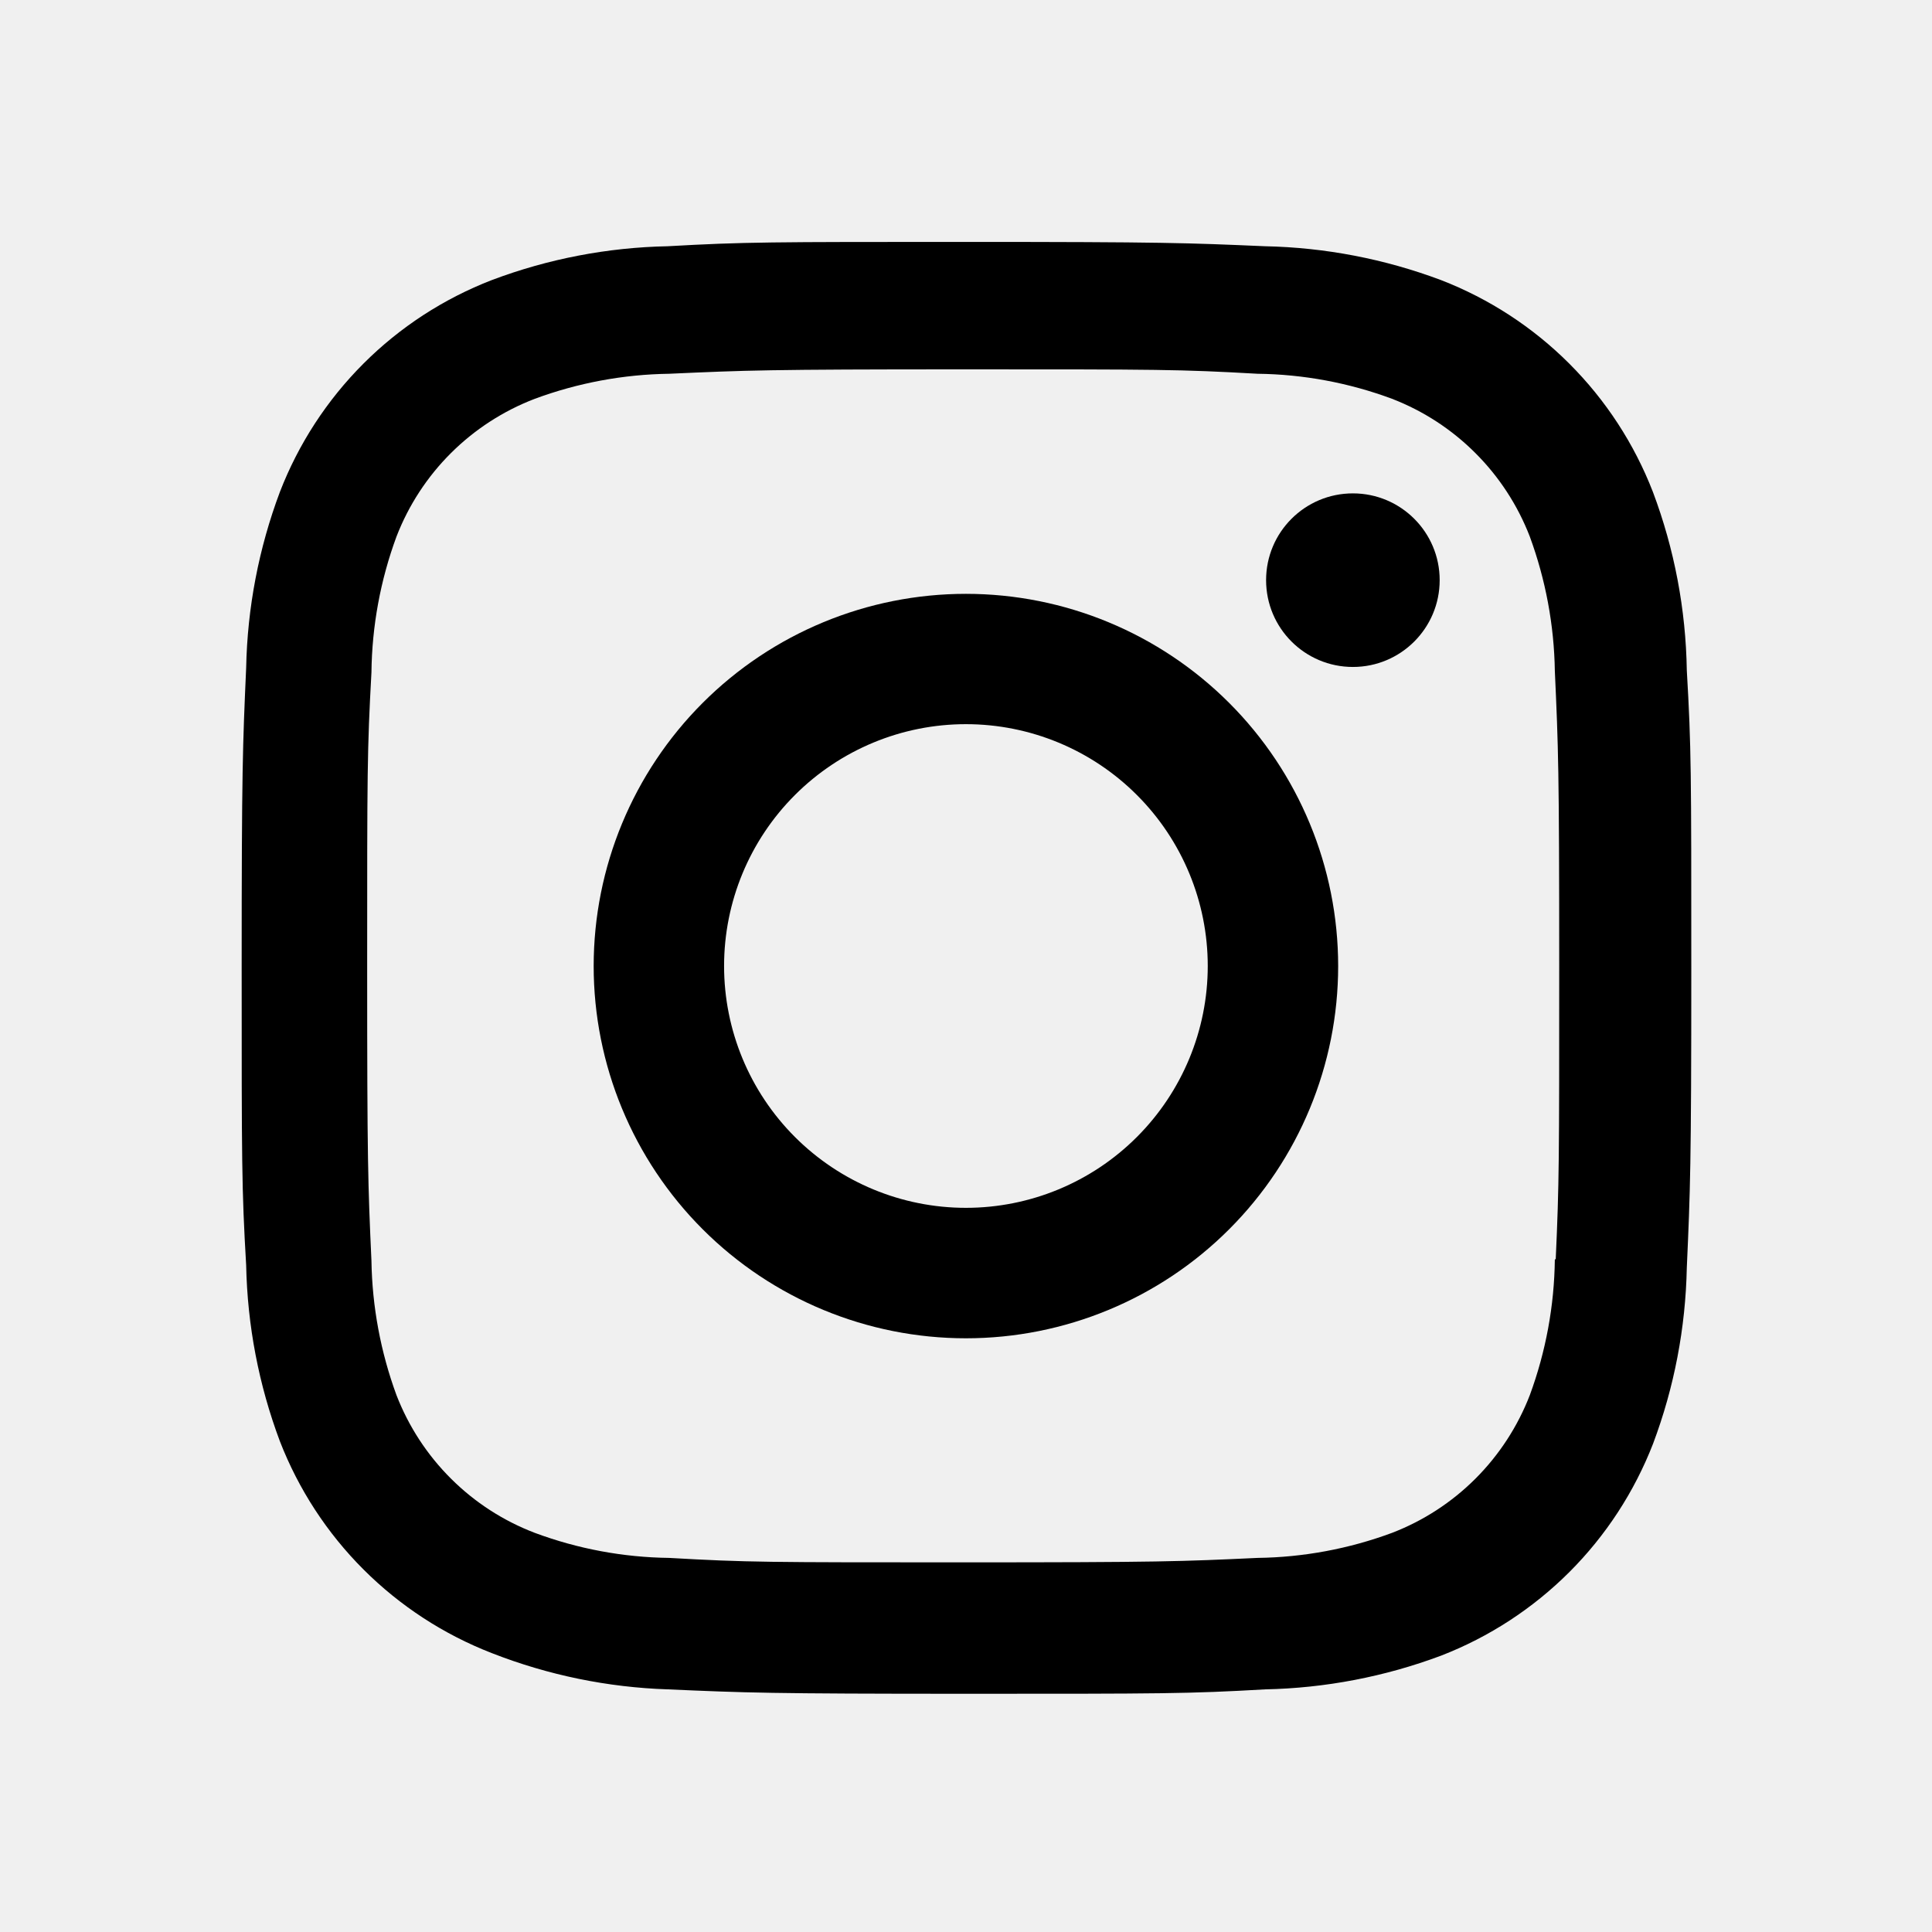
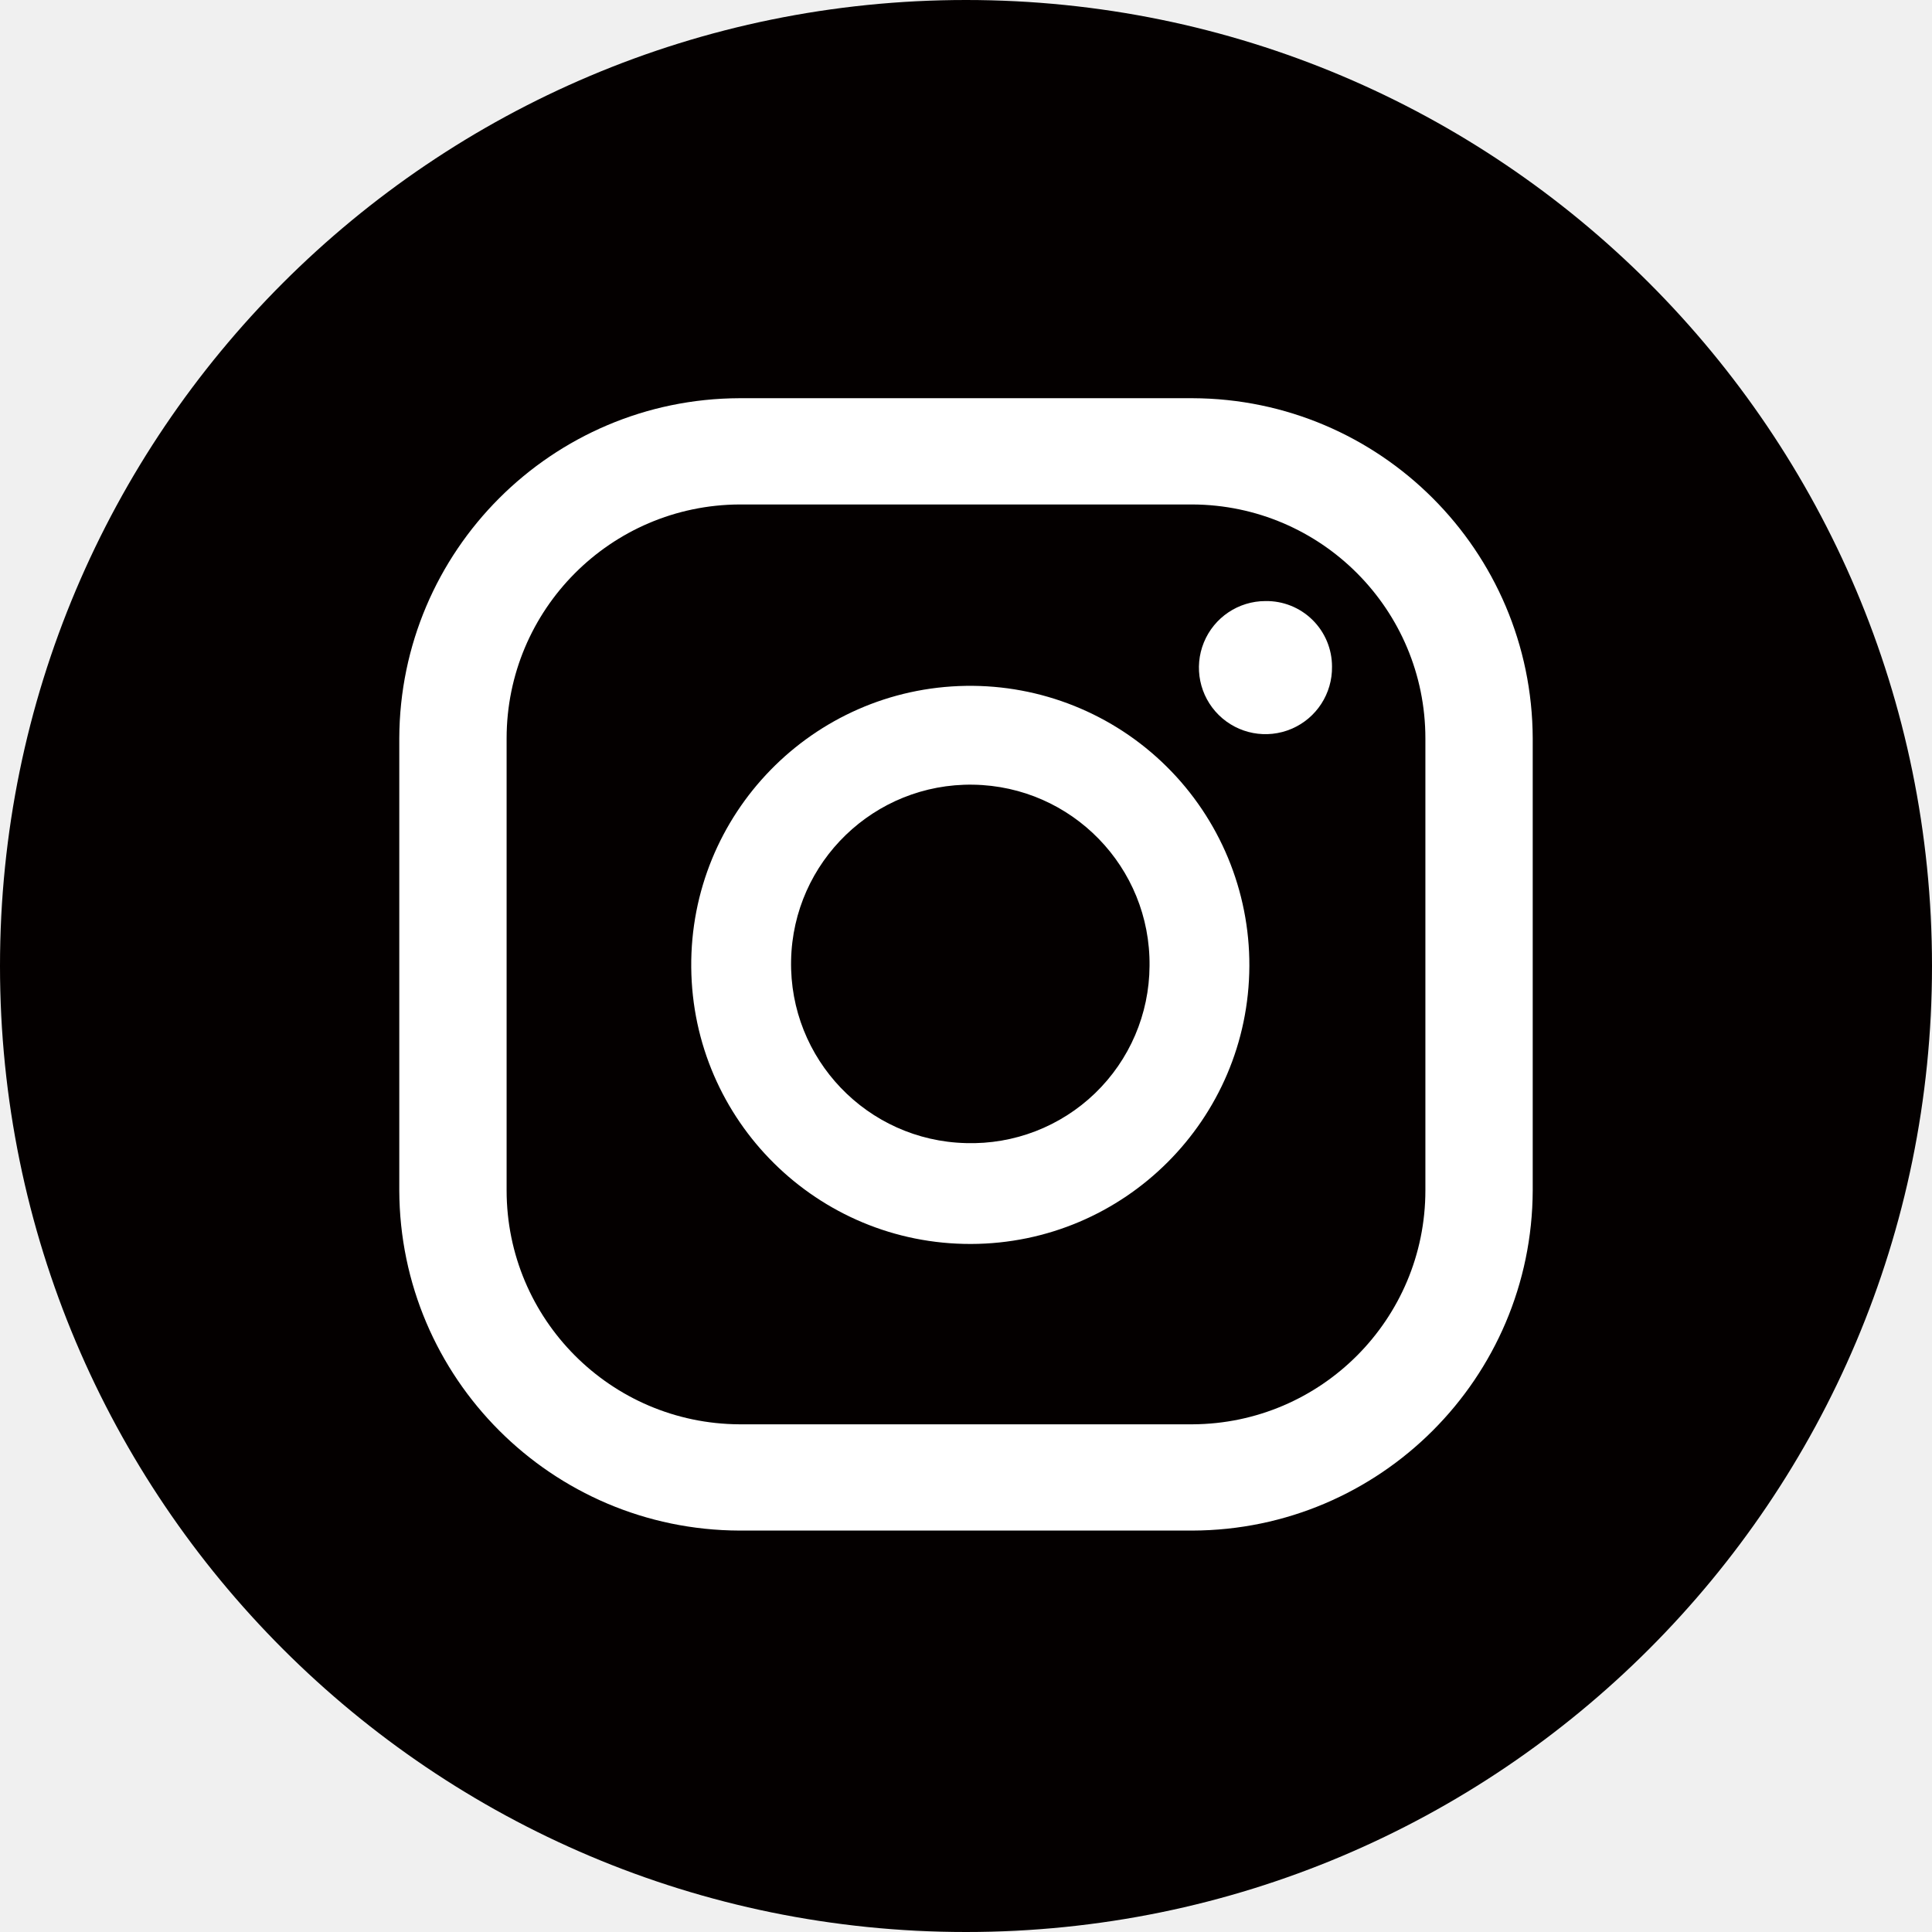
- <svg xmlns="http://www.w3.org/2000/svg" width="46" height="46" viewBox="0 0 46 46" fill="none">
-   <path d="M22.998 14.139C20.648 14.139 18.393 15.073 16.731 16.735C15.069 18.397 14.135 20.651 14.135 23.002C14.135 25.352 15.069 27.607 16.731 29.269C18.393 30.931 20.648 31.864 22.998 31.864C25.349 31.864 27.603 30.931 29.265 29.269C30.927 27.607 31.861 25.352 31.861 23.002C31.861 20.651 30.927 18.397 29.265 16.735C27.603 15.073 25.349 14.139 22.998 14.139ZM22.998 28.758C21.471 28.758 20.007 28.151 18.927 27.071C17.847 25.991 17.24 24.527 17.24 23C17.24 21.473 17.847 20.008 18.927 18.929C20.007 17.849 21.471 17.242 22.998 17.242C24.525 17.242 25.99 17.849 27.069 18.929C28.149 20.008 28.756 21.473 28.756 23C28.756 24.527 28.149 25.991 27.069 27.071C25.99 28.151 24.525 28.758 22.998 28.758Z" fill="black" />
-   <path d="M32.212 15.88C33.353 15.88 34.278 14.955 34.278 13.813C34.278 12.672 33.353 11.747 32.212 11.747C31.07 11.747 30.145 12.672 30.145 13.813C30.145 14.955 31.07 15.88 32.212 15.88Z" fill="black" />
-   <path d="M39.355 11.713C38.911 10.567 38.233 9.526 37.364 8.658C36.495 7.789 35.454 7.111 34.308 6.668C32.967 6.165 31.551 5.892 30.119 5.863C28.273 5.783 27.688 5.76 23.008 5.76C18.327 5.76 17.727 5.76 15.897 5.863C14.466 5.891 13.05 6.163 11.711 6.668C10.565 7.111 9.523 7.788 8.654 8.657C7.785 9.526 7.107 10.567 6.664 11.713C6.161 13.054 5.889 14.47 5.861 15.902C5.779 17.746 5.754 18.331 5.754 23.013C5.754 27.694 5.754 28.29 5.861 30.124C5.89 31.558 6.16 32.972 6.664 34.316C7.109 35.462 7.787 36.502 8.657 37.371C9.526 38.239 10.567 38.917 11.713 39.361C13.05 39.884 14.466 40.176 15.901 40.223C17.746 40.304 18.331 40.328 23.012 40.328C27.692 40.328 28.292 40.328 30.122 40.223C31.554 40.194 32.971 39.922 34.312 39.42C35.458 38.976 36.498 38.297 37.367 37.429C38.236 36.56 38.914 35.519 39.359 34.373C39.863 33.032 40.133 31.617 40.162 30.184C40.244 28.34 40.269 27.755 40.269 23.073C40.269 18.39 40.269 17.796 40.162 15.962C40.139 14.51 39.867 13.072 39.355 11.713ZM37.02 29.982C37.008 31.087 36.806 32.181 36.424 33.218C36.136 33.963 35.696 34.64 35.131 35.205C34.566 35.77 33.889 36.21 33.143 36.497C32.118 36.877 31.035 37.079 29.942 37.093C28.121 37.178 27.608 37.199 22.939 37.199C18.266 37.199 17.789 37.199 15.933 37.093C14.841 37.08 13.758 36.878 12.734 36.497C11.986 36.212 11.306 35.772 10.739 35.207C10.171 34.642 9.729 33.964 9.44 33.218C9.063 32.192 8.861 31.111 8.844 30.019C8.761 28.198 8.742 27.684 8.742 23.015C8.742 18.344 8.742 17.867 8.844 16.01C8.856 14.906 9.058 13.812 9.44 12.776C10.024 11.264 11.222 10.074 12.734 9.495C13.759 9.116 14.841 8.914 15.933 8.899C17.756 8.817 18.268 8.794 22.939 8.794C27.61 8.794 28.089 8.794 29.942 8.899C31.035 8.912 32.118 9.114 33.143 9.495C33.889 9.783 34.566 10.224 35.13 10.789C35.696 11.354 36.136 12.031 36.424 12.776C36.801 13.802 37.003 14.883 37.02 15.975C37.103 17.798 37.124 18.31 37.124 22.981C37.124 27.65 37.124 28.152 37.041 29.984H37.02V29.982Z" fill="black" />
+ <svg xmlns="http://www.w3.org/2000/svg" id="圖層_1" data-name="圖層 1" width="18" height="18" viewBox="0 0 18 18">
+   <g>
+     <circle cx="9" cy="9" r="9" style="fill: #040000" />
+     <g>
+       <path d="M11.79,5.6a.62.62,0,1,0,.62.61A.61.61,0,0,0,11.79,5.6Z" style="fill: #fff" />
+       <path d="M9,6.39A2.6,2.6,0,1,0,11.64,9,2.6,2.6,0,0,0,9,6.39Zm0,4.26A1.67,1.67,0,1,1,10.71,9,1.66,1.66,0,0,1,9,10.65Z" style="fill: #fff" />
+       <path d="M11.11,14.26H6.89a3.18,3.18,0,0,1-3.17-3.17V6.88A3.18,3.18,0,0,1,6.89,3.71h4.22a3.18,3.18,0,0,1,3.17,3.17v4.21A3.18,3.18,0,0,1,11.11,14.26ZM6.89,4.7A2.18,2.18,0,0,0,4.72,6.88v4.21a2.18,2.18,0,0,0,2.17,2.18h4.22a2.18,2.18,0,0,0,2.17-2.18V6.88A2.18,2.18,0,0,0,11.11,4.7Z" style="fill: #fff" />
+     </g>
+   </g>
</svg>
